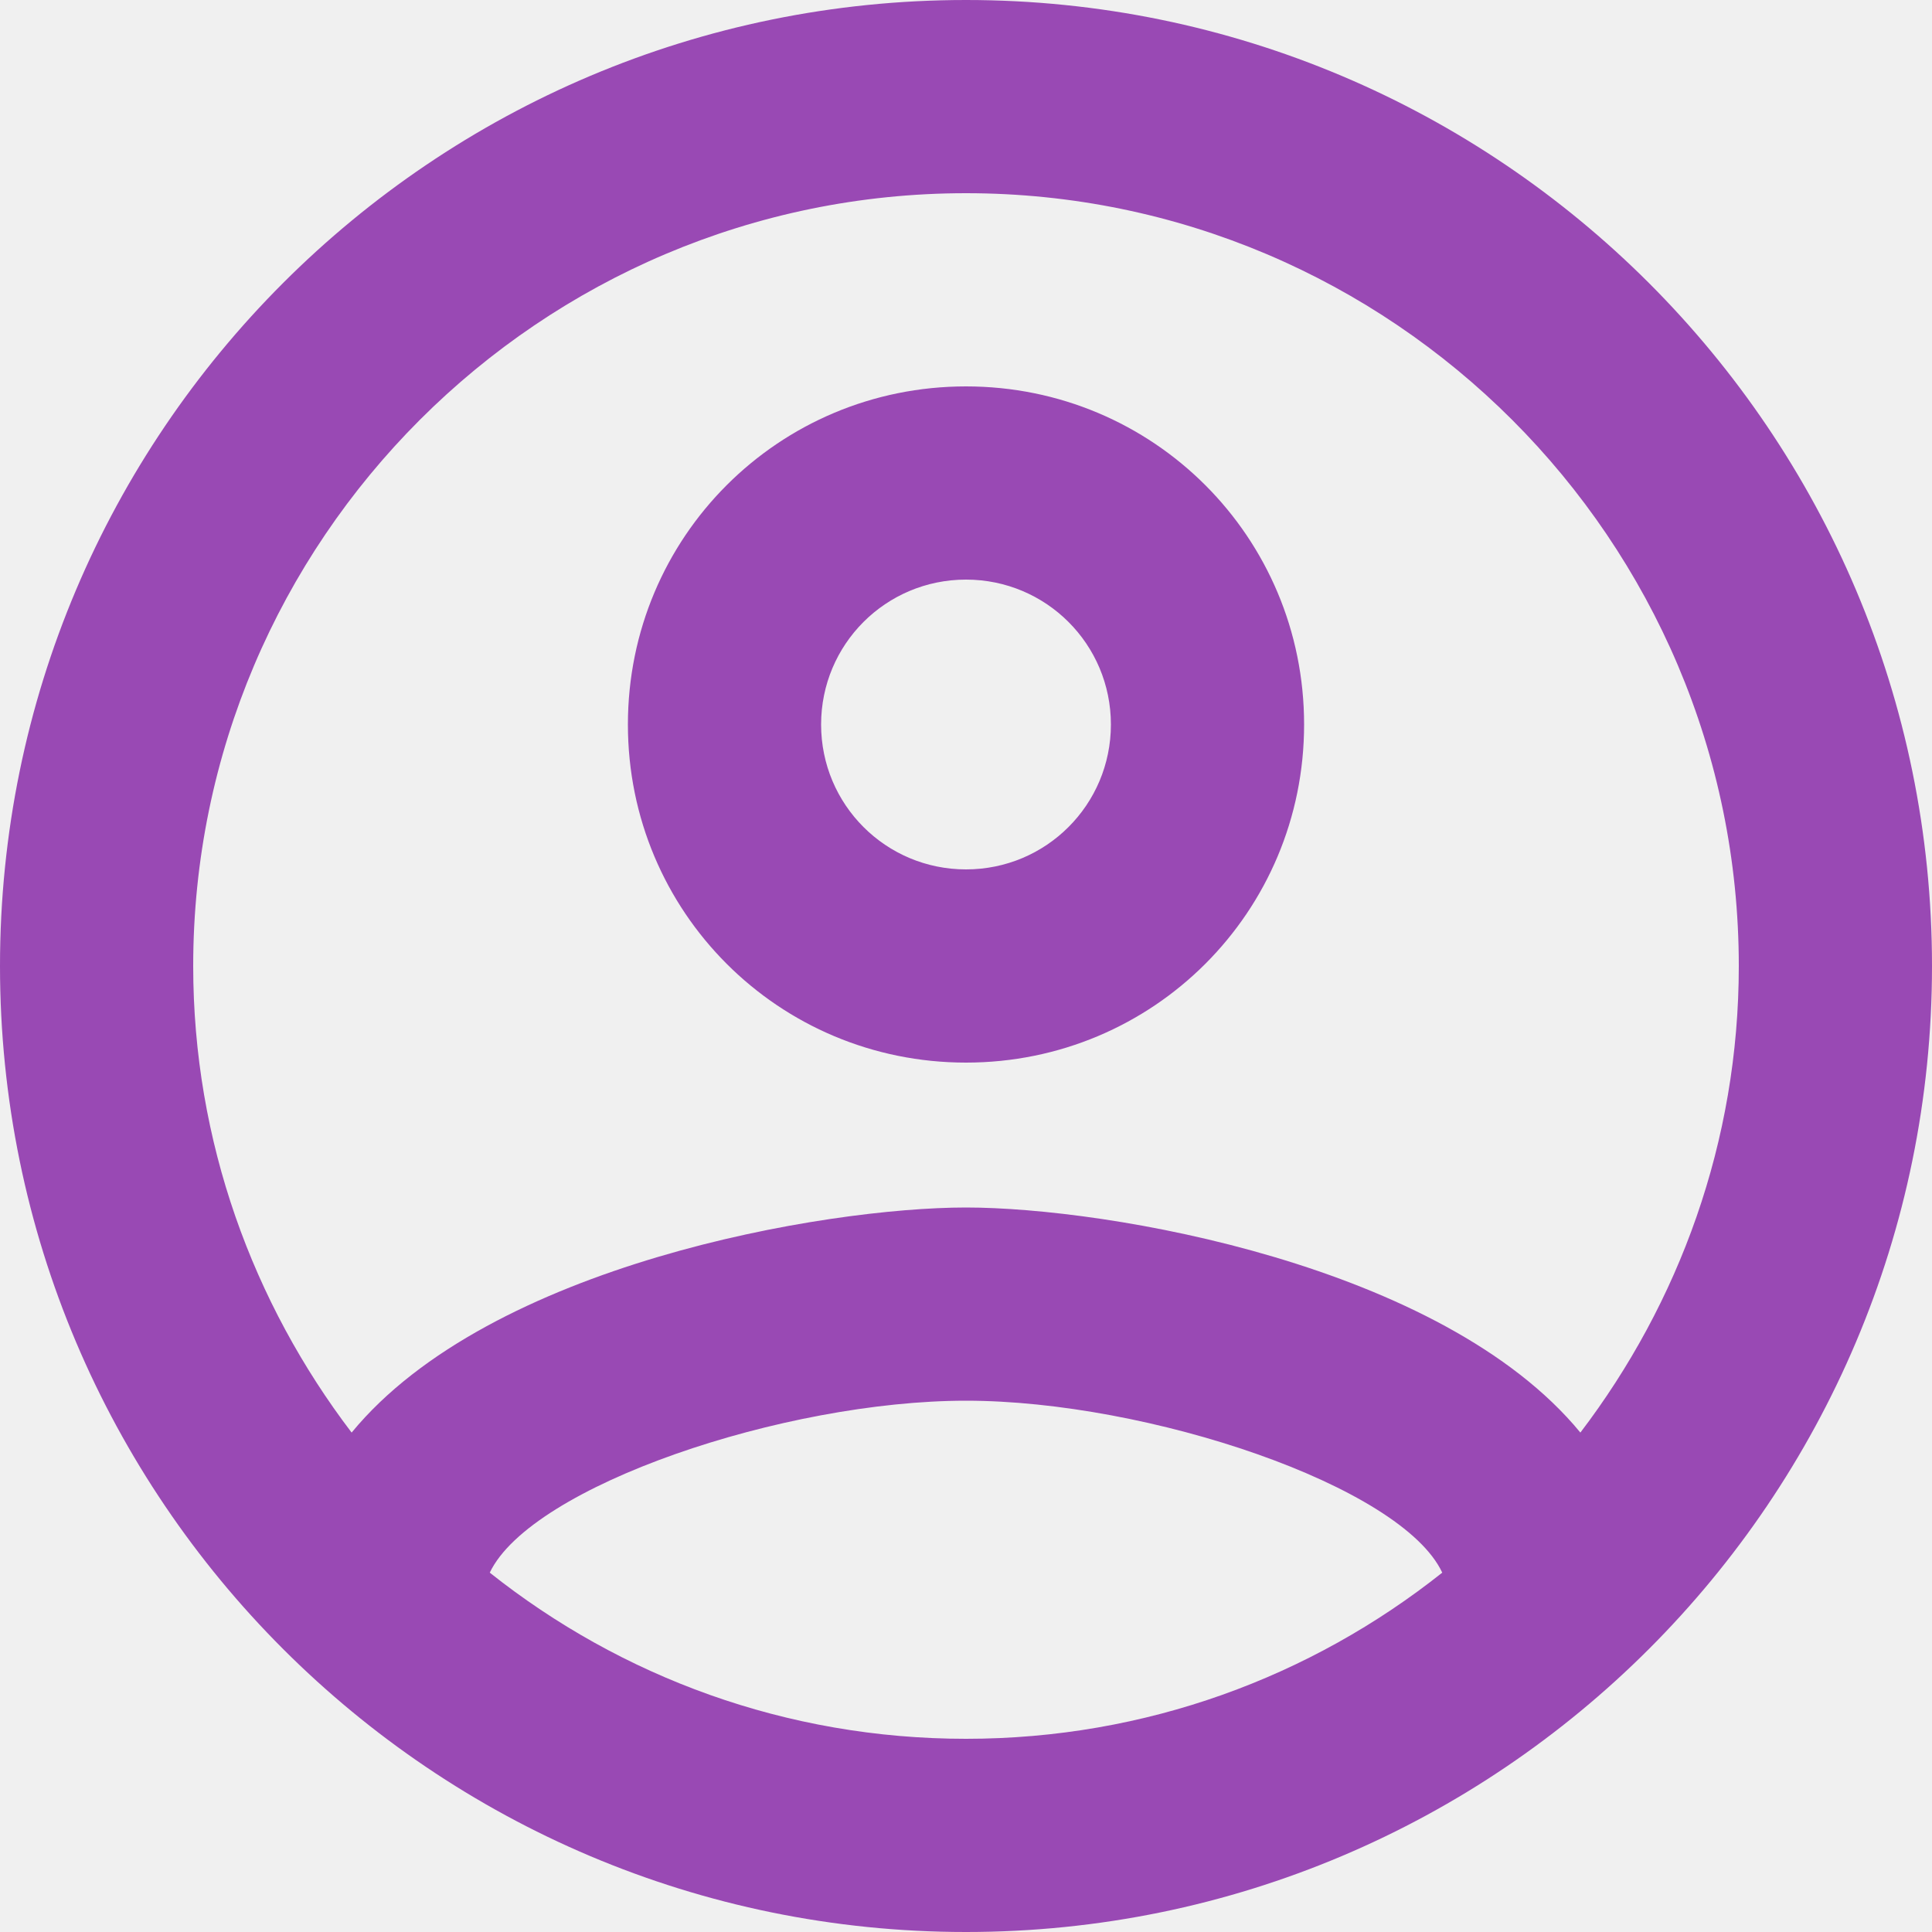
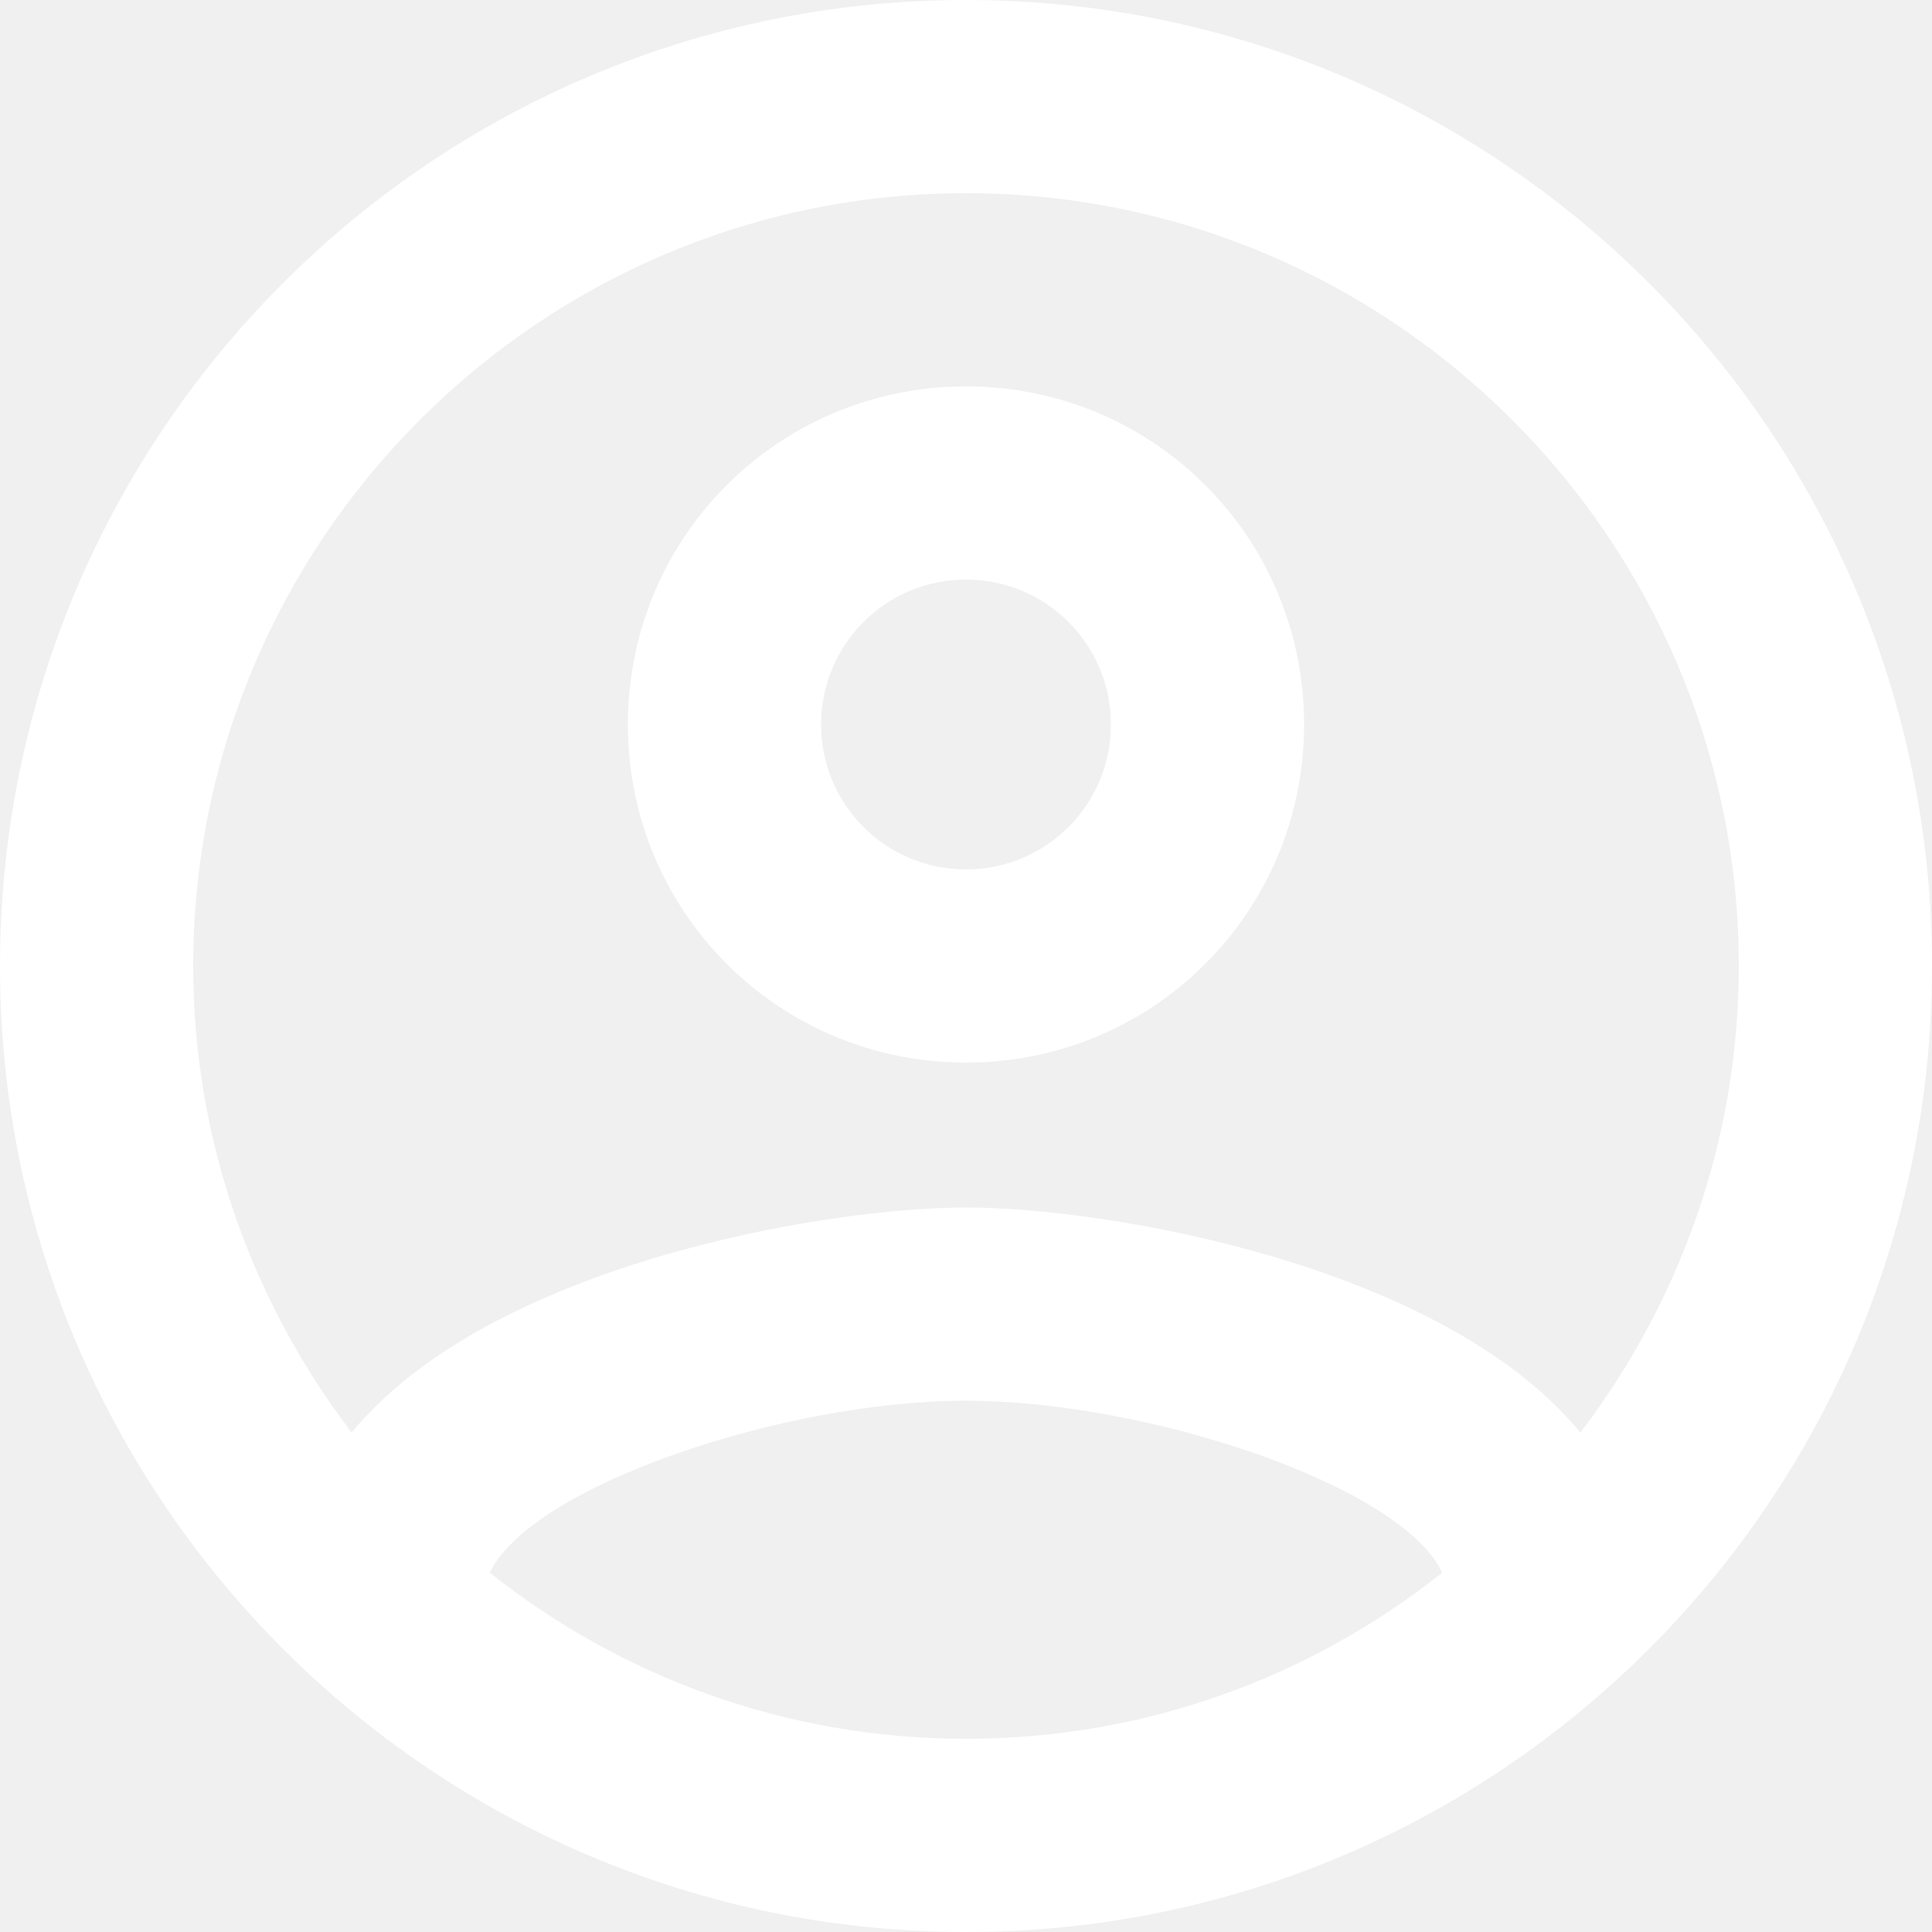
<svg xmlns="http://www.w3.org/2000/svg" width="32" height="32" viewBox="0 0 32 32" fill="none">
-   <path d="M16 0C7.168 0 0 7.168 0 16C0 24.832 7.168 32 16 32C24.832 32 32 24.832 32 16C32 7.168 24.832 0 16 0ZM8.112 26.048C8.8 24.608 12.992 23.2 16 23.2C19.008 23.2 23.216 24.608 23.888 26.048C21.712 27.776 18.976 28.8 16 28.8C13.024 28.8 10.288 27.776 8.112 26.048ZM26.176 23.728C23.888 20.944 18.336 20 16 20C13.664 20 8.112 20.944 5.824 23.728C4.192 21.584 3.2 18.912 3.2 16C3.2 8.944 8.944 3.2 16 3.2C23.056 3.2 28.8 8.944 28.8 16C28.8 18.912 27.808 21.584 26.176 23.728V23.728ZM16 6.4C12.896 6.4 10.4 8.896 10.4 12C10.4 15.104 12.896 17.6 16 17.6C19.104 17.6 21.6 15.104 21.6 12C21.6 8.896 19.104 6.4 16 6.4ZM16 14.4C14.672 14.4 13.6 13.328 13.6 12C13.6 10.672 14.672 9.6 16 9.6C17.328 9.6 18.4 10.672 18.4 12C18.4 13.328 17.328 14.4 16 14.4Z" fill="#9949B4" />
+   <path d="M16 0C7.168 0 0 7.168 0 16C0 24.832 7.168 32 16 32C24.832 32 32 24.832 32 16C32 7.168 24.832 0 16 0ZM8.112 26.048C8.8 24.608 12.992 23.2 16 23.2C19.008 23.2 23.216 24.608 23.888 26.048C21.712 27.776 18.976 28.8 16 28.8C13.024 28.8 10.288 27.776 8.112 26.048ZM26.176 23.728C23.888 20.944 18.336 20 16 20C13.664 20 8.112 20.944 5.824 23.728C4.192 21.584 3.2 18.912 3.2 16C3.2 8.944 8.944 3.2 16 3.2C23.056 3.2 28.8 8.944 28.8 16C28.8 18.912 27.808 21.584 26.176 23.728V23.728ZM16 6.4C12.896 6.4 10.4 8.896 10.4 12C10.4 15.104 12.896 17.6 16 17.6C19.104 17.6 21.6 15.104 21.6 12C21.6 8.896 19.104 6.4 16 6.4ZM16 14.4C14.672 14.4 13.6 13.328 13.6 12C13.6 10.672 14.672 9.6 16 9.6C17.328 9.6 18.4 10.672 18.4 12C18.4 13.328 17.328 14.4 16 14.4Z" fill="#FFFFFF" />
</svg>
